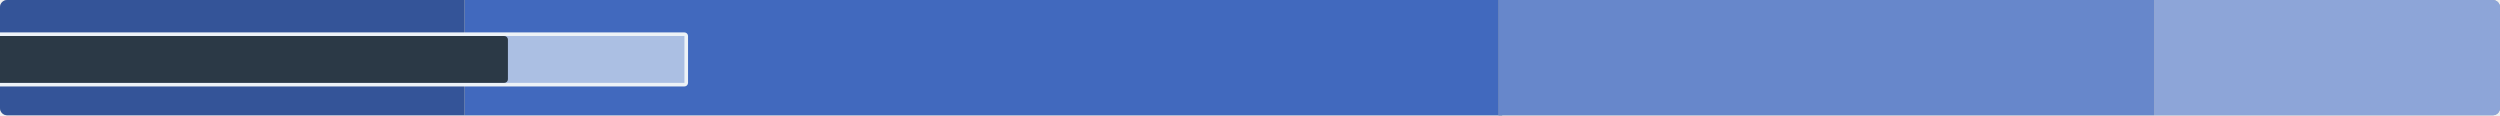
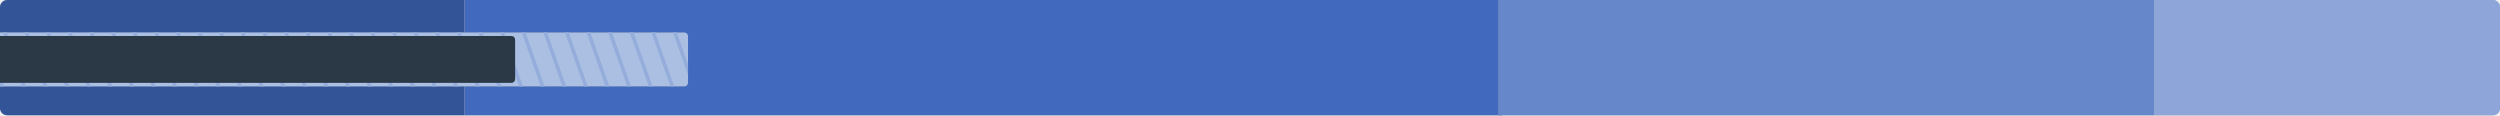
<svg xmlns="http://www.w3.org/2000/svg" width="694" height="32" viewBox="0 0 694 32" fill="none">
  <g clip-path="url(#clip0)">
    <rect width="129" height="32" fill="#AAB3BB" />
    <rect width="129" height="32" fill="#345498" />
    <rect x="129" width="288" height="32" fill="#919CA6" />
    <rect x="129" width="288" height="32" fill="#4169BE" />
    <rect x="416" width="182" height="32" fill="#919CA6" />
    <rect x="416" width="182" height="32" fill="#6787CB" />
    <rect x="598" width="96" height="32" fill="#919CA6" />
    <rect x="598" width="96" height="32" fill="#8DA5D8" />
-     <rect x="-1.5" y="9.5" width="192" height="14" rx="0.5" fill="#2C4A87" />
-     <rect x="-1.5" y="9.5" width="192" height="14" rx="0.5" fill="#ABBFE3" />
-     <rect x="-1.5" y="9.5" width="192" height="14" rx="0.5" stroke="#EDF2F7" />
-     <rect x="-3" y="10" width="144" height="13" rx="1" fill="#2B3946" />
+     <g clip-path="url(#clip1)">
+       <rect x="-2" y="9" width="193" height="15" rx="1" fill="#2C4A87" />
+       <rect x="-2" y="9" width="193" height="15" rx="1" fill="#ABBFE3" />
+       <path fill-rule="evenodd" clip-rule="evenodd" d="M-11.471 8.166L-5.471 25.166L-4.528 24.834L-10.528 7.834L-11.471 8.166ZM-5.471 8.166L0.529 25.166L1.472 24.834L-4.528 7.834L-5.471 8.166ZM6.529 25.166L0.529 8.166L1.472 7.834L7.472 24.834L6.529 25.166ZM6.529 8.166L12.529 25.166L13.472 24.834L7.472 7.834L6.529 8.166ZM18.529 25.166L12.529 8.166L13.472 7.834L19.472 24.834L18.529 25.166ZM18.529 8.166L24.529 25.166L25.472 24.834L19.472 7.834L18.529 8.166ZM30.529 25.166L24.529 8.166L25.472 7.834L31.472 24.834L30.529 25.166ZM30.529 8.166L36.529 25.166L37.472 24.834L31.472 7.834L30.529 8.166ZM42.529 25.166L36.529 8.166L37.472 7.834L43.472 24.834L42.529 25.166ZM42.529 8.166L48.529 25.166L49.472 24.834L43.472 7.834L42.529 8.166ZM54.529 25.166L48.529 8.166L49.472 7.834L55.472 24.834L54.529 25.166ZM54.529 8.166L60.529 25.166L61.472 24.834L55.472 7.834L54.529 8.166ZM66.529 25.166L60.529 8.166L61.472 7.834L67.472 24.834L66.529 25.166ZM66.529 8.166L72.529 25.166L73.472 24.834L67.472 7.834L66.529 8.166ZM78.529 25.166L72.529 8.166L73.472 7.834L79.472 24.834L78.529 25.166ZM78.529 8.166L84.529 25.166L85.472 24.834L79.472 7.834L78.529 8.166ZM90.529 25.166L84.529 8.166L85.472 7.834L91.472 24.834L90.529 25.166ZM90.529 8.166L96.529 25.166L97.472 24.834L91.472 7.834L90.529 8.166ZM102.529 25.166L96.529 8.166L97.472 7.834L103.472 24.834L102.529 25.166ZM102.529 8.166L108.529 25.166L109.472 24.834L103.472 7.834L102.529 8.166ZM114.529 25.166L108.529 8.166L109.472 7.834L115.472 24.834L114.529 25.166ZM114.529 8.166L120.529 25.166L121.472 24.834L115.472 7.834L114.529 8.166ZM126.529 25.166L120.529 8.166L121.472 7.834L127.472 24.834L126.529 25.166ZM126.529 8.166L132.529 25.166L133.472 24.834L127.472 7.834L126.529 8.166ZM138.529 25.166L132.529 8.166L133.472 7.834L139.472 24.834L138.529 25.166ZM138.529 8.166L144.529 25.166L145.472 24.834L139.472 7.834L138.529 8.166ZM150.529 25.166L144.529 8.166L145.472 7.834L151.472 24.834L150.529 25.166ZM150.529 8.166L156.529 25.166L157.472 24.834L151.472 7.834L150.529 8.166ZM162.529 25.166L156.529 8.166L157.472 7.834L163.472 24.834L162.529 25.166ZM162.529 8.166L168.529 25.166L169.472 24.834L163.472 7.834L162.529 8.166ZM174.529 25.166L168.529 8.166L169.472 7.834L175.472 24.834L174.529 25.166ZM174.529 8.166L180.529 25.166L181.472 24.834L175.472 7.834L174.529 8.166ZM186.529 25.166L180.529 8.166L181.472 7.834L187.472 24.834L186.529 25.166ZM186.529 8.166L192.529 25.166L193.472 24.834L187.472 7.834L186.529 8.166Z" fill="#94ADDB" />
+       <rect x="-1" y="10" width="144" height="13" rx="1" fill="#2B3946" />
+     </g>
  </g>
  <defs>
    <clipPath id="clip0">
      <rect width="694" height="32" rx="2" fill="white" />
    </clipPath>
+     <clipPath id="clip1">
+       <rect width="193" height="15" fill="white" transform="translate(-2 9)" />
+     </clipPath>
  </defs>
</svg>
